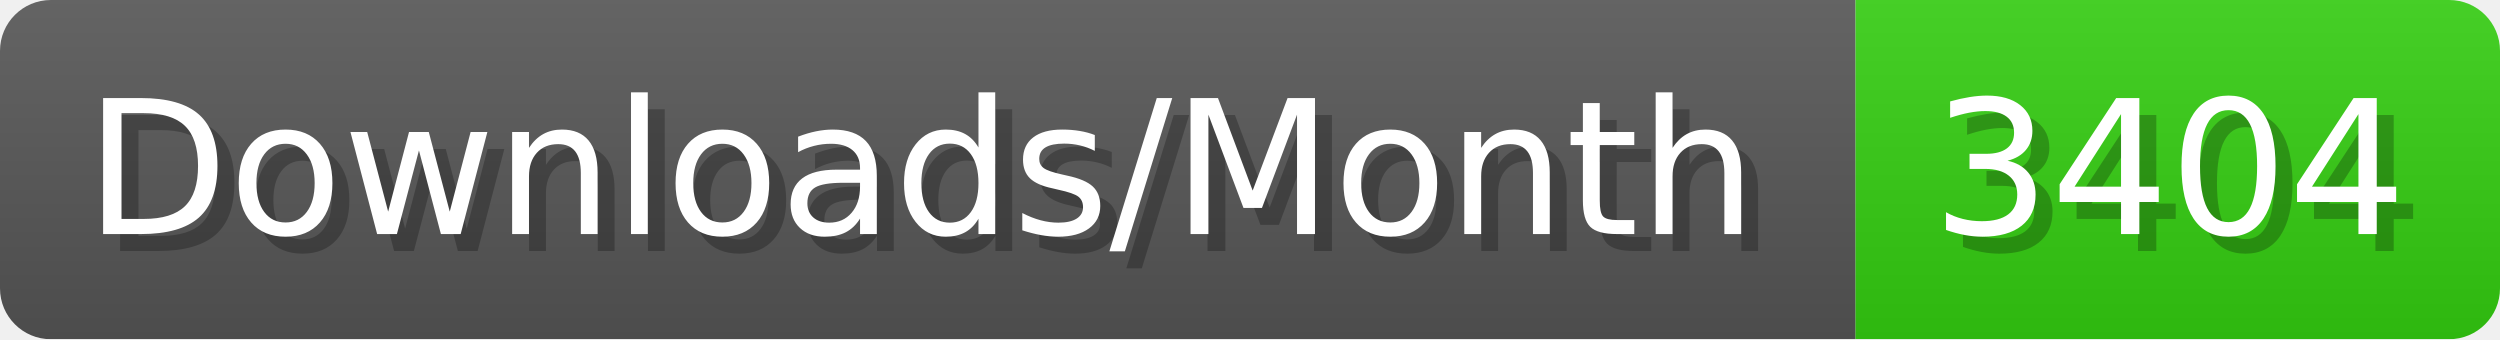
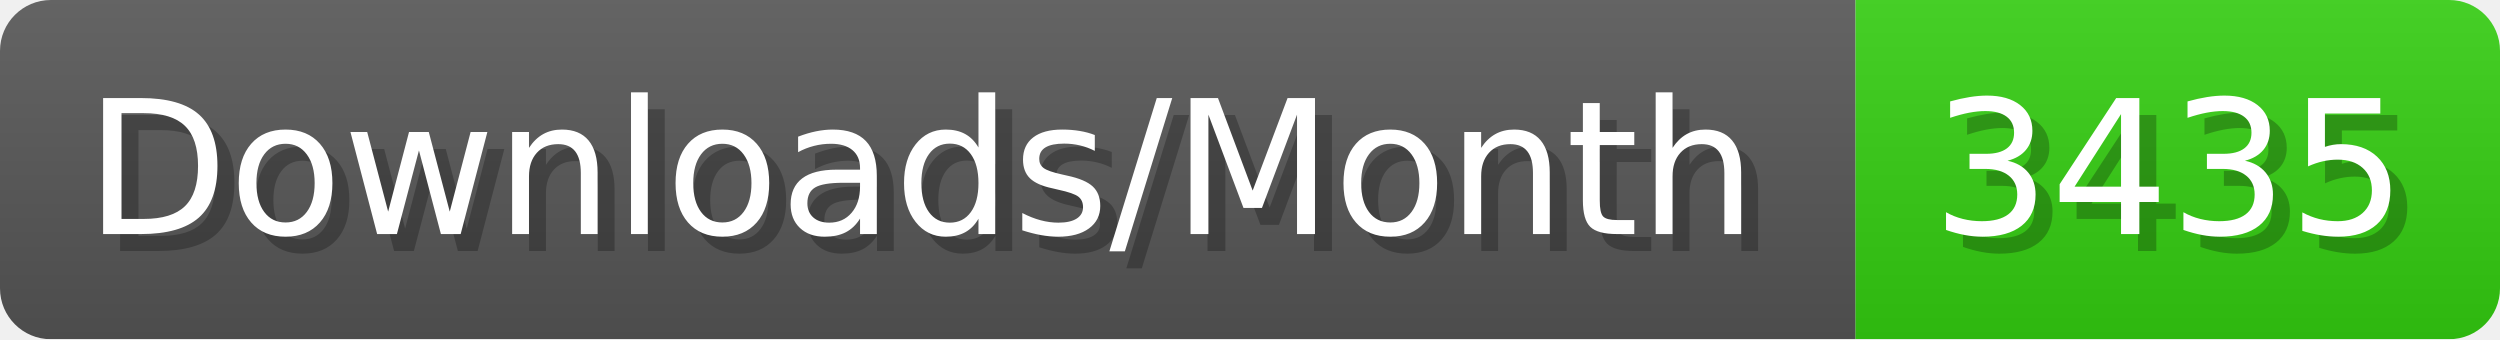
- <svg xmlns="http://www.w3.org/2000/svg" width="147.4" height="20" viewBox="0 0 1474 200" role="img" aria-label="Downloads/Month: 3404">
+ <svg xmlns="http://www.w3.org/2000/svg" width="147.4" height="20" viewBox="0 0 1474 200" role="img" aria-label="Downloads/Month: 3435">
  <linearGradient id="YlXUI" x2="0" y2="100%">
    <stop offset="0" stop-opacity=".1" stop-color="#EEE" />
    <stop offset="1" stop-opacity=".1" />
  </linearGradient>
  <mask id="JHhop">
    <rect width="1474" height="200" rx="30" fill="#FFF" />
  </mask>
  <g mask="url(#JHhop)">
    <rect width="1094" height="200" fill="#555" />
    <rect width="380" height="200" fill="#3C1" x="1094" />
    <rect width="1474" height="200" fill="url(#YlXUI)" />
  </g>
  <g aria-hidden="true" fill="#fff" text-anchor="start" font-family="Verdana,DejaVu Sans,sans-serif" font-size="110">
    <text x="60" y="148" textLength="994" fill="#000" opacity="0.25">Downloads/Month</text>
    <text x="50" y="138" textLength="994">Downloads/Month</text>
-     <text x="1149" y="148" textLength="280" fill="#000" opacity="0.25">3404</text>
-     <text x="1139" y="138" textLength="280">3404</text>
+     <text x="1149" y="148" textLength="280" fill="#000" opacity="0.25">3435</text>
+     <text x="1139" y="138" textLength="280">3435</text>
  </g>
</svg>
